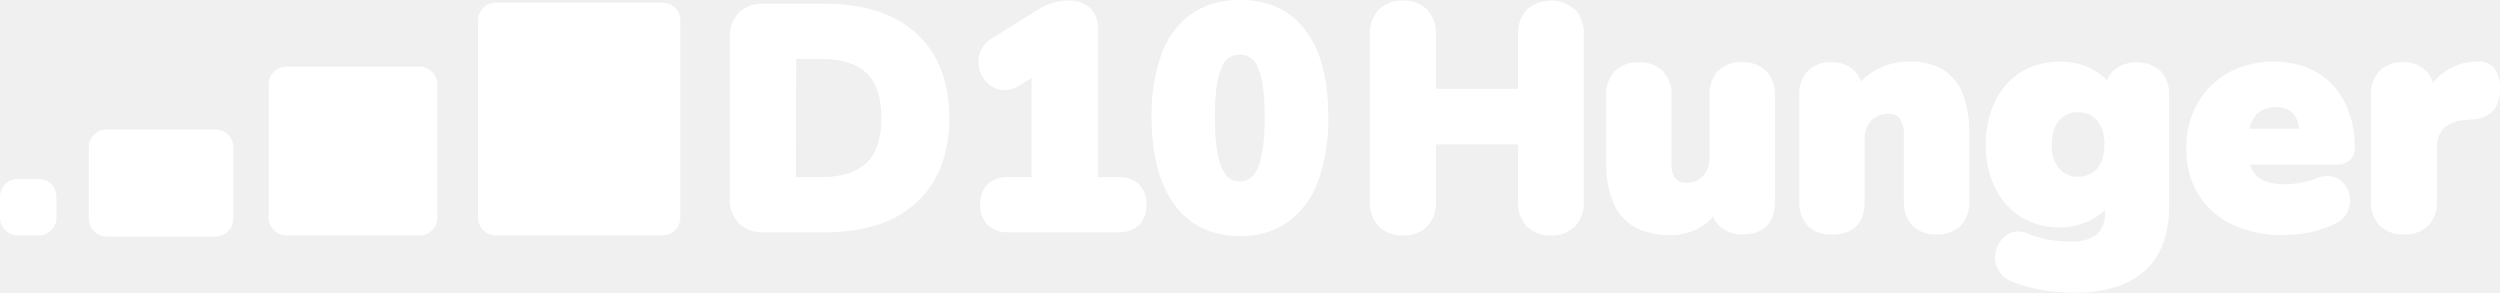
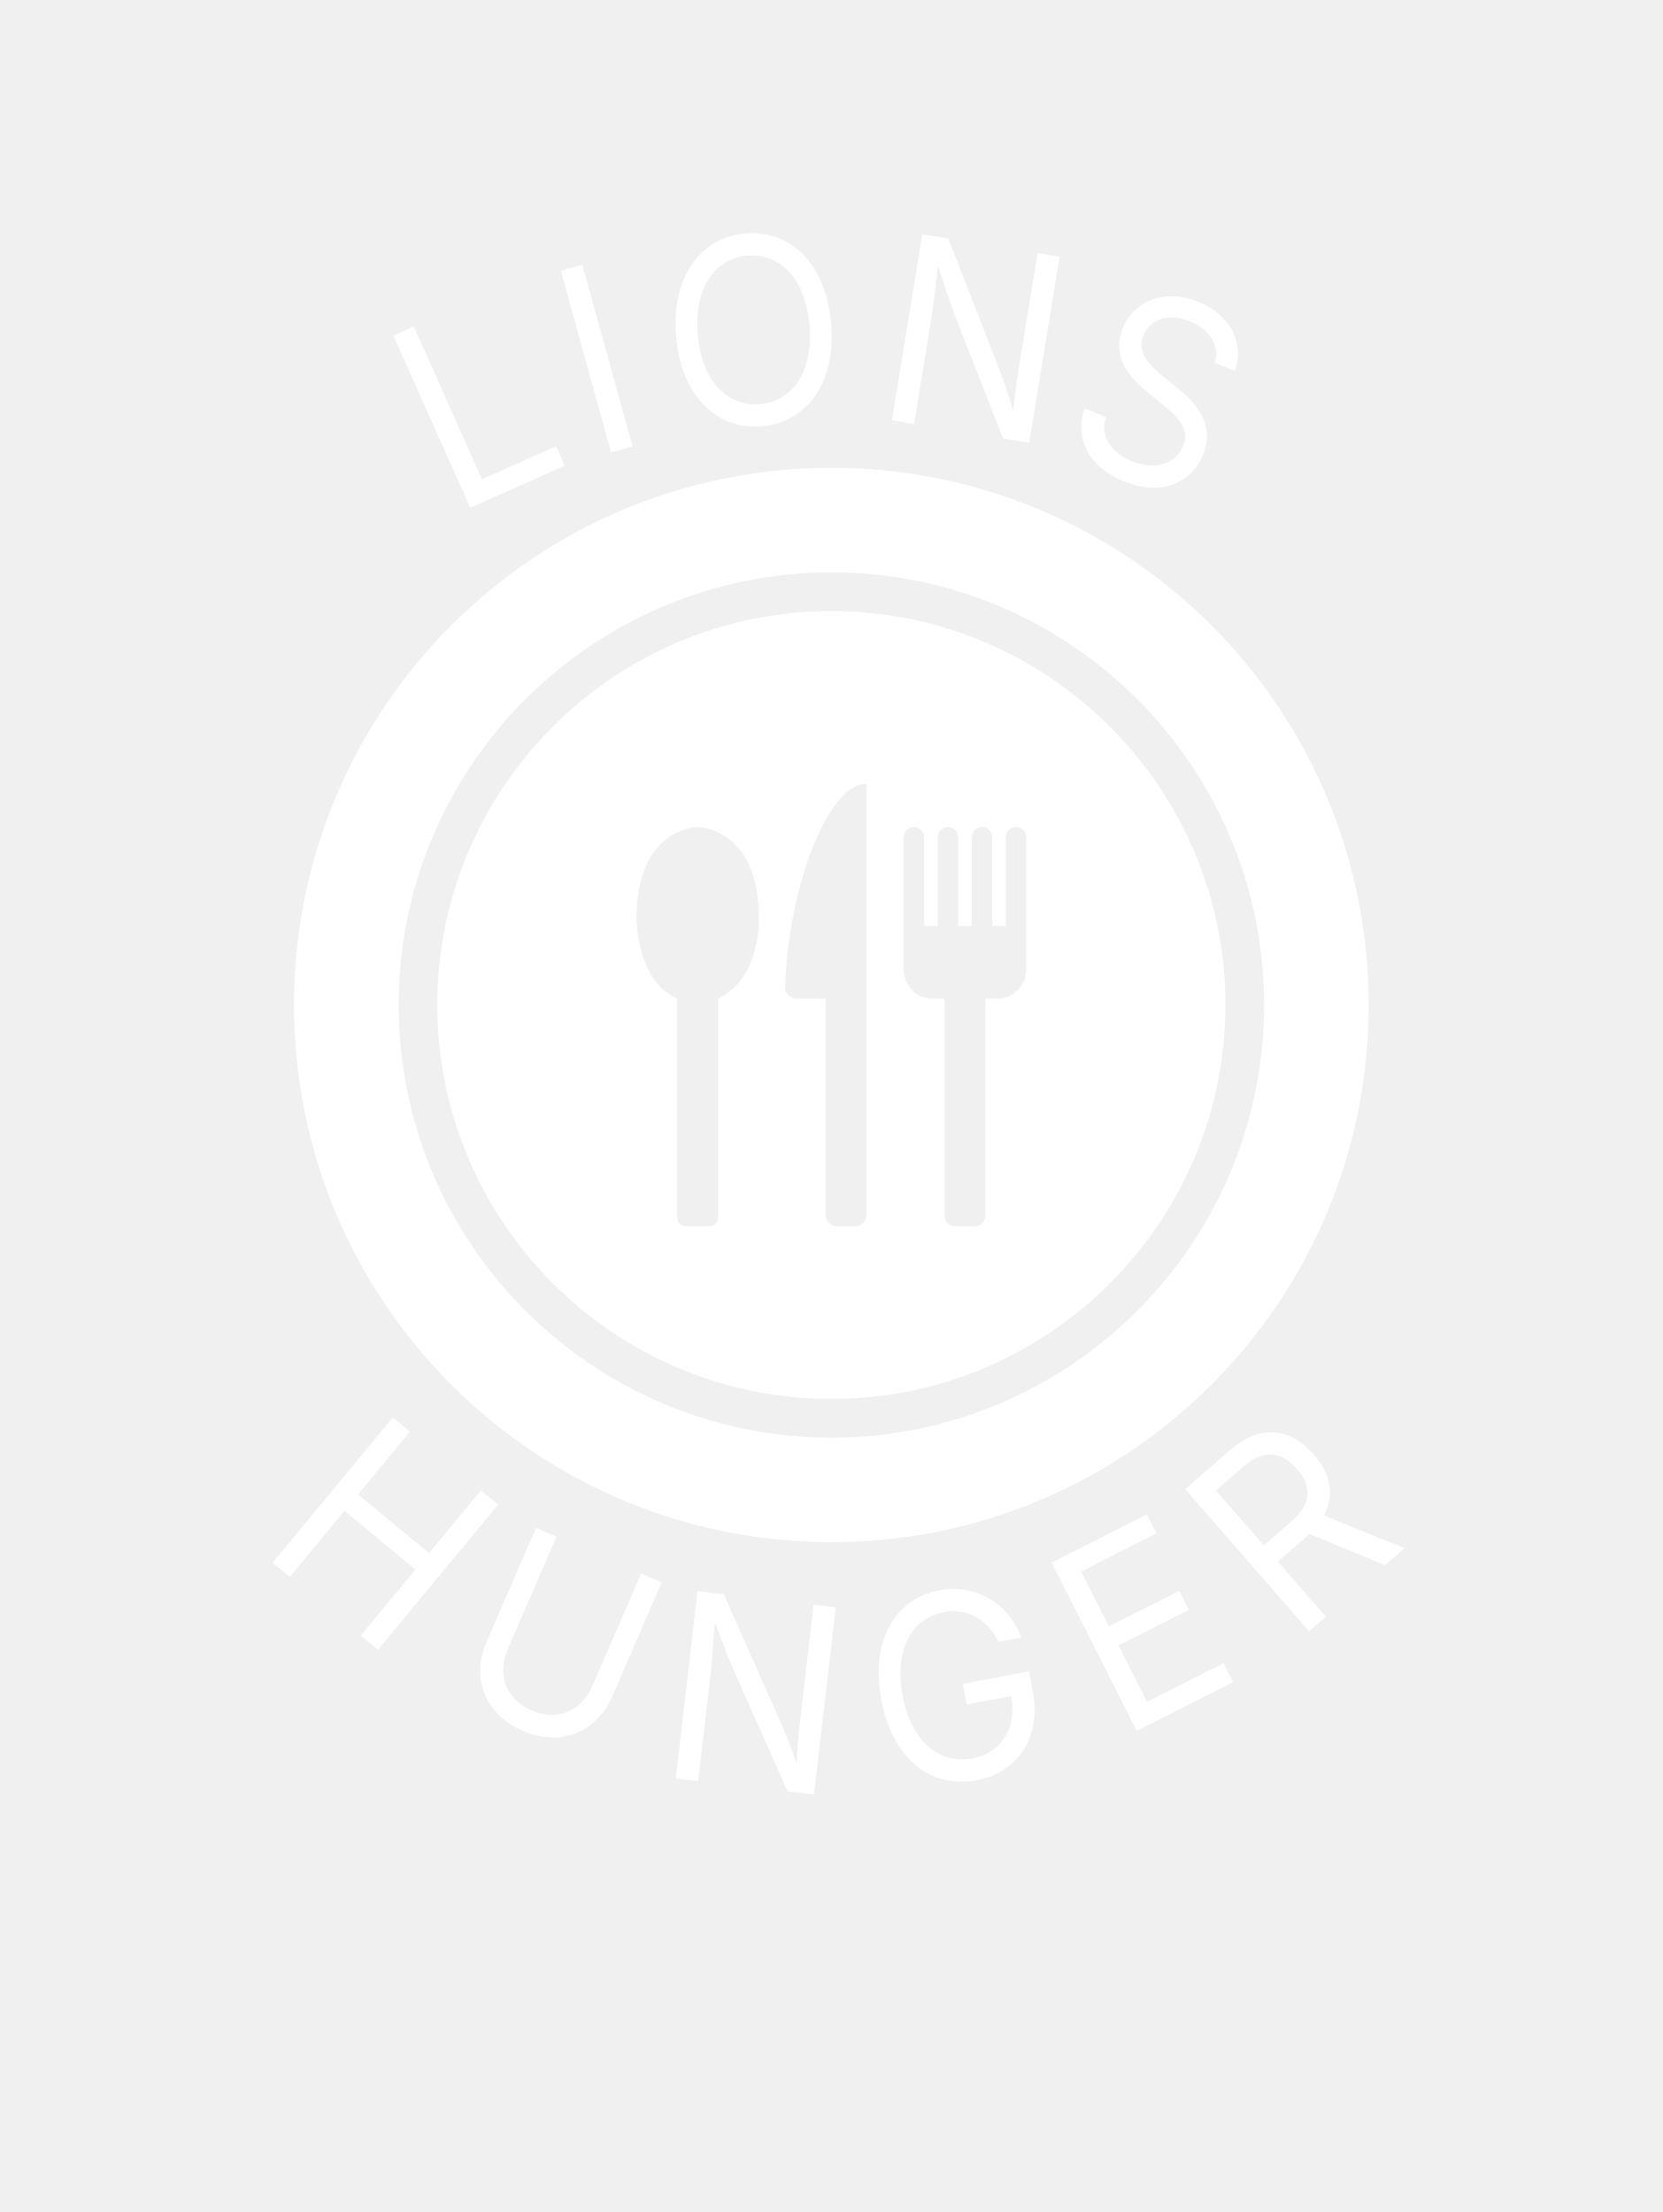
- <svg xmlns="http://www.w3.org/2000/svg" viewBox="0 0 444.09 51.98">
+ <svg xmlns="http://www.w3.org/2000/svg" id="Layer_2" data-name="Layer 2" viewBox="0 0 257.65 342.87">
  <defs>
-     <style>.cls-1{fill:#fff;}</style>
+     <style>
+       .cls-1, .cls-2 {
+         fill: #fff;
+       }
+ 
+       .cls-2 {
+         font-family: Inter-Black, Inter;
+         font-size: 40.15px;
+         font-variation-settings: 'wght' 900, 'slnt' 0;
+       }
+     </style>
  </defs>
-   <g id="Layer_2" data-name="Layer 2">
-     <g id="bullets">
-       <rect class="cls-1" x="84.91" y="0.47" width="35.94" height="41.34" rx="3.16" />
-       <rect class="cls-1" x="47.72" y="11.84" width="29.97" height="29.97" rx="3.16" />
-       <rect class="cls-1" x="15.78" y="22.99" width="25.66" height="19.02" rx="3.16" />
-       <rect class="cls-1" y="31.79" width="10.03" height="10.03" rx="3.16" />
-       <path class="cls-1" d="M249.27,41a5.05,5.05,0,0,1-3.82-1.38,5.38,5.38,0,0,1-1.33-3.88V6.15a5.38,5.38,0,0,1,1.33-3.88A5.05,5.05,0,0,1,249.27.89,4.93,4.93,0,0,1,253,2.27a5.42,5.42,0,0,1,1.33,3.88V16.56h16.11V6.15a5.42,5.42,0,0,1,1.33-3.88,5.8,5.8,0,0,1,7.51,0,5.45,5.45,0,0,1,1.3,3.88V35.78a5.45,5.45,0,0,1-1.3,3.88,5.8,5.8,0,0,1-7.51,0,5.42,5.42,0,0,1-1.33-3.88V24.87H254.31V35.78a5.5,5.5,0,0,1-1.3,3.88A4.91,4.91,0,0,1,249.27,41Z" />
-       <path class="cls-1" d="M275.46,41.82a5.68,5.68,0,0,1-4.27-1.63,6.13,6.13,0,0,1-1.54-4.41V25.65H255.08V35.78a6.23,6.23,0,0,1-1.51,4.41,5.64,5.64,0,0,1-4.3,1.63,5.79,5.79,0,0,1-4.38-1.63,6.1,6.1,0,0,1-1.55-4.41V6.15a6.14,6.14,0,0,1,1.55-4.42A5.82,5.82,0,0,1,249.27.11a5.7,5.7,0,0,1,4.27,1.62,6.18,6.18,0,0,1,1.54,4.42v9.63h14.57V6.15a6.18,6.18,0,0,1,1.54-4.42,6.54,6.54,0,0,1,8.63,0,6.18,6.18,0,0,1,1.52,4.41V35.78a6.18,6.18,0,0,1-1.52,4.41A5.71,5.71,0,0,1,275.46,41.82ZM253.53,24.09H271.2V35.78a4.58,4.58,0,0,0,1.11,3.34,5,5,0,0,0,6.38,0,4.68,4.68,0,0,0,1.09-3.34V6.15a4.71,4.71,0,0,0-1.09-3.35,4.22,4.22,0,0,0-3.23-1.14,4.13,4.13,0,0,0-3.15,1.15,4.58,4.58,0,0,0-1.11,3.34V17.34H253.53V6.15a4.58,4.58,0,0,0-1.11-3.34,4.13,4.13,0,0,0-3.15-1.15A4.27,4.27,0,0,0,246,2.81a4.59,4.59,0,0,0-1.12,3.34V35.78A4.59,4.59,0,0,0,246,39.12a4.27,4.27,0,0,0,3.26,1.15,4.11,4.11,0,0,0,3.17-1.15,4.73,4.73,0,0,0,1.09-3.34Z" />
-       <path class="cls-1" d="M296.7,41a11.88,11.88,0,0,1-6-1.34,8.21,8.21,0,0,1-3.49-4,17,17,0,0,1-1.17-6.74v-12a5.17,5.17,0,0,1,1.31-3.77,5.88,5.88,0,0,1,7.47,0,5.1,5.1,0,0,1,1.33,3.77V29.13A4.7,4.7,0,0,0,297,32.2a3.26,3.26,0,0,0,2.67,1,4.35,4.35,0,0,0,3.38-1.48,5.61,5.61,0,0,0,1.33-3.92V16.91a5.25,5.25,0,0,1,1.28-3.77,4.91,4.91,0,0,1,3.72-1.34,5.11,5.11,0,0,1,3.78,1.34,5.11,5.11,0,0,1,1.34,3.77V35.78q0,5.11-5,5.11a4.92,4.92,0,0,1-3.69-1.33,5.18,5.18,0,0,1-1.31-3.78V32.43l.91,2.78A9.85,9.85,0,0,1,302,39.5,9.35,9.35,0,0,1,296.7,41Z" />
-       <path class="cls-1" d="M296.7,41.76a12.68,12.68,0,0,1-6.34-1.44,9,9,0,0,1-3.81-4.39,17.71,17.71,0,0,1-1.23-7v-12a5.91,5.91,0,0,1,1.52-4.3,5.79,5.79,0,0,1,4.29-1.56,5.73,5.73,0,0,1,4.25,1.56,5.84,5.84,0,0,1,1.55,4.3V29.13a4,4,0,0,0,.68,2.59,2.6,2.6,0,0,0,2.1.75,3.6,3.6,0,0,0,2.82-1.23,4.86,4.86,0,0,0,1.14-3.42V16.91a6,6,0,0,1,1.49-4.29,5.65,5.65,0,0,1,4.26-1.57,5.81,5.81,0,0,1,4.31,1.56,5.85,5.85,0,0,1,1.56,4.3V35.78c0,3.83-2,5.86-5.7,5.86a5.67,5.67,0,0,1-4.23-1.56,5.26,5.26,0,0,1-1.05-1.62,9.53,9.53,0,0,1-1.88,1.66A10.07,10.07,0,0,1,296.7,41.76Zm-5.57-29.21a4.27,4.27,0,0,0-3.22,1.11,4.45,4.45,0,0,0-1.09,3.25v12a16.44,16.44,0,0,0,1.1,6.44A7.56,7.56,0,0,0,291.1,39a11.25,11.25,0,0,0,5.6,1.24,8.64,8.64,0,0,0,4.89-1.38,8.75,8.75,0,0,0,2.29-2.29,7.09,7.09,0,0,1,0-.81V32l-.2.24A5.09,5.09,0,0,1,299.71,34a4,4,0,0,1-3.25-1.29,5.44,5.44,0,0,1-1-3.55V16.91a4.35,4.35,0,0,0-1.11-3.24A4.29,4.29,0,0,0,291.13,12.55Zm14.31,24.39a3.74,3.74,0,0,0,1,2.09,4.16,4.16,0,0,0,3.15,1.11c2.86,0,4.2-1.38,4.2-4.36V16.91a4.35,4.35,0,0,0-1.12-3.24,4.36,4.36,0,0,0-3.25-1.12,4.18,4.18,0,0,0-3.18,1.1,4.57,4.57,0,0,0-1.07,3.26V27.82a7.2,7.2,0,0,1-.44,2.62l1.58,4.81-.12.27A13.57,13.57,0,0,1,305.44,36.94Z" />
-       <path class="cls-1" d="M325.45,40.89a5,5,0,0,1-3.78-1.33,5.21,5.21,0,0,1-1.28-3.78V16.91a5.21,5.21,0,0,1,1.28-3.77,4.83,4.83,0,0,1,3.66-1.34,4.77,4.77,0,0,1,3.61,1.34,5.25,5.25,0,0,1,1.28,3.77v2.68l-.63-2.33a9.74,9.74,0,0,1,3.89-4.12,11.37,11.37,0,0,1,5.77-1.45A10.31,10.31,0,0,1,344.76,13,8.13,8.13,0,0,1,348,17a18.11,18.11,0,0,1,1.08,6.79v12a5.18,5.18,0,0,1-1.31,3.78,6,6,0,0,1-7.5,0,5.18,5.18,0,0,1-1.3-3.78V24.19a5.89,5.89,0,0,0-.88-3.61,3.11,3.11,0,0,0-2.59-1.11,4.72,4.72,0,0,0-3.63,1.45,5.45,5.45,0,0,0-1.37,3.89v11Q330.5,40.89,325.45,40.89Z" />
-       <path class="cls-1" d="M344,41.64a5.71,5.71,0,0,1-4.28-1.56,5.91,5.91,0,0,1-1.52-4.3V24.19a5.16,5.16,0,0,0-.72-3.14,2.36,2.36,0,0,0-2-.83,4,4,0,0,0-3.09,1.21,4.7,4.7,0,0,0-1.16,3.38v11c0,3.83-2,5.86-5.8,5.86a5.7,5.7,0,0,1-4.32-1.57,5.94,5.94,0,0,1-1.49-4.29V16.91a6,6,0,0,1,1.48-4.29,5.6,5.6,0,0,1,4.21-1.57,5.49,5.49,0,0,1,4.15,1.57,5,5,0,0,1,1.12,1.87,10.2,10.2,0,0,1,2.51-2,12.15,12.15,0,0,1,6.14-1.55,11.13,11.13,0,0,1,5.91,1.44,8.93,8.93,0,0,1,3.54,4.34,19,19,0,0,1,1.13,7.07v12a5.91,5.91,0,0,1-1.52,4.3A5.75,5.75,0,0,1,344,41.64ZM335.5,18.72a3.83,3.83,0,0,1,3.17,1.39,6.43,6.43,0,0,1,1.05,4.08V35.78A4.43,4.43,0,0,0,340.81,39a5.21,5.21,0,0,0,6.43,0,4.43,4.43,0,0,0,1.09-3.25v-12a17.56,17.56,0,0,0-1-6.51,7.47,7.47,0,0,0-2.94-3.62,9.68,9.68,0,0,0-5.12-1.22,10.63,10.63,0,0,0-5.39,1.35,8.67,8.67,0,0,0-2.9,2.65c0,.15,0,.31,0,.47v3.91a4.47,4.47,0,0,1,.35-.41A5.49,5.49,0,0,1,335.5,18.72Zm-10.17-6.17a4.09,4.09,0,0,0-3.12,1.1,4.57,4.57,0,0,0-1.07,3.26V35.78A4.56,4.56,0,0,0,322.21,39a4.32,4.32,0,0,0,3.24,1.1c2.93,0,4.3-1.38,4.3-4.36v-11a7.16,7.16,0,0,1,.42-2.52l-1.38-5.12.13-.26c.16-.3.32-.59.5-.87a4.07,4.07,0,0,0-1-2.39A4,4,0,0,0,325.33,12.55Z" />
-       <path class="cls-1" d="M368.63,51.23a33.46,33.46,0,0,1-5.8-.48,24.05,24.05,0,0,1-4.72-1.28,4.16,4.16,0,0,1-2.3-1.59,3.87,3.87,0,0,1-.68-2.24,4.23,4.23,0,0,1,.65-2.16,3.48,3.48,0,0,1,1.65-1.42,2.9,2.9,0,0,1,2.22,0,18.67,18.67,0,0,0,4.57,1.31,26.25,26.25,0,0,0,3.44.29,8.24,8.24,0,0,0,5.26-1.42,5.58,5.58,0,0,0,1.73-4.55V34.19h.51a7.83,7.83,0,0,1-3.52,3.92A11.08,11.08,0,0,1,366,39.64a12.18,12.18,0,0,1-6.54-1.73A11.74,11.74,0,0,1,355.07,33a16.29,16.29,0,0,1-1.56-7.27,17.08,17.08,0,0,1,.91-5.79A13.44,13.44,0,0,1,357,15.52a11,11,0,0,1,3.89-2.84,12.71,12.71,0,0,1,5.12-1,11.09,11.09,0,0,1,5.73,1.5,7.17,7.17,0,0,1,3.36,3.9l-.52,2.32v-2.5a5.17,5.17,0,0,1,1.31-3.77,5.76,5.76,0,0,1,7.39,0,5.17,5.17,0,0,1,1.3,3.77V36.57q0,7.34-4.11,11T368.63,51.23Zm.45-19.09a5.26,5.26,0,0,0,2.93-.79,5.11,5.11,0,0,0,1.87-2.22,8,8,0,0,0,.65-3.41,7.09,7.09,0,0,0-1.5-4.83,5,5,0,0,0-3.95-1.7,5.13,5.13,0,0,0-2.84.76,5.32,5.32,0,0,0-1.88,2.19,8.34,8.34,0,0,0-.68,3.58,7,7,0,0,0,1.48,4.72A4.94,4.94,0,0,0,369.08,32.14Z" />
-       <path class="cls-1" d="M368.63,52a34,34,0,0,1-5.93-.49,25.29,25.29,0,0,1-4.86-1.32,4.77,4.77,0,0,1-2.65-1.88,4.57,4.57,0,0,1-.81-2.67,4.88,4.88,0,0,1,.77-2.54,4.3,4.3,0,0,1,2-1.72,3.67,3.67,0,0,1,2.78,0,18.48,18.48,0,0,0,4.4,1.27,26.59,26.59,0,0,0,3.34.28,7.57,7.57,0,0,0,4.78-1.25,4.84,4.84,0,0,0,1.46-4v-.36a9.68,9.68,0,0,1-1.88,1.4A11.78,11.78,0,0,1,366,40.39,13,13,0,0,1,359,38.55a12.6,12.6,0,0,1-4.62-5.23,17,17,0,0,1-1.64-7.6,18,18,0,0,1,.95-6A14.28,14.28,0,0,1,356.39,15a11.72,11.72,0,0,1,4.15-3A13.51,13.51,0,0,1,366,10.94a11.84,11.84,0,0,1,6.11,1.61,9.25,9.25,0,0,1,2.17,1.72,5.12,5.12,0,0,1,1.06-1.66,6.51,6.51,0,0,1,8.46,0,5.91,5.91,0,0,1,1.52,4.3V36.57c0,5.09-1.47,9-4.37,11.56S373.9,52,368.63,52ZM358.47,42.6a1.93,1.93,0,0,0-.75.15,2.68,2.68,0,0,0-1.3,1.13,3.4,3.4,0,0,0-.54,1.77,3.16,3.16,0,0,0,.56,1.82,3.47,3.47,0,0,0,1.9,1.29A24,24,0,0,0,363,50a33,33,0,0,0,5.67.47c4.9,0,8.69-1.17,11.29-3.47s3.86-5.8,3.86-10.44V16.91a4.41,4.41,0,0,0-1.09-3.25,5,5,0,0,0-6.31,0,3.87,3.87,0,0,0-1,2.22,6.41,6.41,0,0,1,.41,1l.06.19-1.13,5.17a9.63,9.63,0,0,1,.59,3.51,8.85,8.85,0,0,1-.72,3.72A5.79,5.79,0,0,1,372.42,32a6,6,0,0,1-3.34.92,5.68,5.68,0,0,1-4.49-2,7.72,7.72,0,0,1-1.66-5.21,9,9,0,0,1,.76-3.9,5.65,5.65,0,0,1,5.39-3.38,5.75,5.75,0,0,1,4.51,2,2.11,2.11,0,0,1,.19.23V16.91q0-.36,0-.72a6.94,6.94,0,0,0-2.5-2.35,10.39,10.39,0,0,0-5.35-1.4,11.94,11.94,0,0,0-4.82.93A10.36,10.36,0,0,0,357.51,16a12.65,12.65,0,0,0-2.38,4.16,16.39,16.39,0,0,0-.87,5.54,15.53,15.53,0,0,0,1.49,6.94,10.91,10.91,0,0,0,4.07,4.61A11.36,11.36,0,0,0,366,38.89a10.33,10.33,0,0,0,5.3-1.43A7.79,7.79,0,0,0,373.9,35V33.44h2.35l-.39,1a6.86,6.86,0,0,1-.46,1v2.27a6.3,6.3,0,0,1-2,5.13,9,9,0,0,1-5.73,1.59,26.12,26.12,0,0,1-3.54-.3,19.7,19.7,0,0,1-4.76-1.35A2.48,2.48,0,0,0,358.47,42.6Zm10.61-22.66a4.21,4.21,0,0,0-4,2.53,7.6,7.6,0,0,0-.61,3.25,6.28,6.28,0,0,0,1.3,4.23,4.18,4.18,0,0,0,3.35,1.44,4.51,4.51,0,0,0,2.52-.67,4.4,4.4,0,0,0,1.6-1.9,7.43,7.43,0,0,0,.58-3.1,6.4,6.4,0,0,0-1.31-4.33A4.26,4.26,0,0,0,369.08,19.94Z" />
-       <path class="cls-1" d="M405.61,41a19.93,19.93,0,0,1-8.83-1.82,13.31,13.31,0,0,1-5.71-5.12,14.6,14.6,0,0,1-2-7.72,15,15,0,0,1,1.9-7.62,13.74,13.74,0,0,1,5.23-5.17,16.33,16.33,0,0,1,13.27-.85,12,12,0,0,1,4.34,2.93,13.07,13.07,0,0,1,2.76,4.57,17.72,17.72,0,0,1,1,6,2.11,2.11,0,0,1-.62,1.65,2.8,2.8,0,0,1-1.93.57H397.54V23.62H410.1l-.85.74a8.85,8.85,0,0,0-.57-3.44,4.1,4.1,0,0,0-1.68-2,5.36,5.36,0,0,0-2.75-.65,5.61,5.61,0,0,0-3.07.82,5.05,5.05,0,0,0-2,2.42,10.6,10.6,0,0,0-.65,4V26c0,2.73.59,4.66,1.79,5.79s3,1.71,5.54,1.71a16.87,16.87,0,0,0,2.87-.29,16.36,16.36,0,0,0,3.09-.85,3.76,3.76,0,0,1,2.56-.2,3.31,3.31,0,0,1,1.68,1.23,4,4,0,0,1,.68,2,3.82,3.82,0,0,1-.51,2.19,4,4,0,0,1-2,1.59,19,19,0,0,1-4.18,1.39A21.57,21.57,0,0,1,405.61,41Z" />
-       <path class="cls-1" d="M405.61,41.76a20.69,20.69,0,0,1-9.16-1.9,14.16,14.16,0,0,1-6-5.4,15.44,15.44,0,0,1-2.09-8.11,15.74,15.74,0,0,1,2-8,14.49,14.49,0,0,1,5.51-5.45,17.07,17.07,0,0,1,13.91-.9,12.82,12.82,0,0,1,4.62,3.11A13.79,13.79,0,0,1,417.28,20a18.17,18.17,0,0,1,1,6.27,2.81,2.81,0,0,1-.87,2.2,3.47,3.47,0,0,1-2.43.77H399.72a4.67,4.67,0,0,0,1.15,2c1.05,1,2.74,1.5,5,1.5a16.19,16.19,0,0,0,2.74-.27,15.86,15.86,0,0,0,2.95-.82,4.49,4.49,0,0,1,3.07-.21,4,4,0,0,1,2,1.51,4.75,4.75,0,0,1,.82,2.39,4.49,4.49,0,0,1-.62,2.62,4.64,4.64,0,0,1-2.32,1.9,20.11,20.11,0,0,1-4.3,1.44A22.49,22.49,0,0,1,405.61,41.76Zm-1.82-29.32a14.49,14.49,0,0,0-7.21,1.78,13,13,0,0,0-4.95,4.89,14.32,14.32,0,0,0-1.8,7.24,14,14,0,0,0,1.88,7.34,12.57,12.57,0,0,0,5.4,4.82,19.18,19.18,0,0,0,8.5,1.75,20.78,20.78,0,0,0,4.36-.47,18.61,18.61,0,0,0,4-1.34,3.17,3.17,0,0,0,1.63-1.29,2.93,2.93,0,0,0,.41-1.75,3.17,3.17,0,0,0-.55-1.64,2.55,2.55,0,0,0-1.3-1,3,3,0,0,0-2.05.19,16.38,16.38,0,0,1-3.23.89,17.26,17.26,0,0,1-3,.3c-2.69,0-4.73-.65-6.06-1.91a6.31,6.31,0,0,1-1.67-3.09h-1.38V22.87h1.26a8.52,8.52,0,0,1,.48-1.64,5.73,5.73,0,0,1,2.25-2.76,6.35,6.35,0,0,1,3.47-.94,6.06,6.06,0,0,1,3.14.76,4.79,4.79,0,0,1,2,2.34,7.74,7.74,0,0,1,.55,2.24h2.19L408.5,26V24.37h-9.14c0,.36,0,.73,0,1.12V26a13.65,13.65,0,0,0,.1,1.75H415a2.15,2.15,0,0,0,1.43-.38,1.4,1.4,0,0,0,.37-1.09,16.74,16.74,0,0,0-.92-5.76,12.39,12.39,0,0,0-2.59-4.32,11.34,11.34,0,0,0-4.08-2.74A14.4,14.4,0,0,0,403.79,12.44Zm-4.21,10.43h8.83a6.19,6.19,0,0,0-.42-1.66,3.28,3.28,0,0,0-1.37-1.63,4.54,4.54,0,0,0-2.37-.55,4.93,4.93,0,0,0-2.67.71,4.22,4.22,0,0,0-1.67,2.06A7.48,7.48,0,0,0,399.58,22.87Z" />
-       <path class="cls-1" d="M427.09,40.89a5.2,5.2,0,0,1-3.84-1.33,5.11,5.11,0,0,1-1.33-3.78V16.91a5.25,5.25,0,0,1,1.28-3.77,4.83,4.83,0,0,1,3.66-1.34,4.75,4.75,0,0,1,3.61,1.34,5.25,5.25,0,0,1,1.28,3.77v2.33h-.57a8.72,8.72,0,0,1,2.93-5.42A9.14,9.14,0,0,1,440,11.69a3,3,0,0,1,2.47.85,5.18,5.18,0,0,1,.88,3.3,5.34,5.34,0,0,1-.85,3.21,4.45,4.45,0,0,1-3.18,1.44l-1.37.12a7.06,7.06,0,0,0-4.37,1.67,5.52,5.52,0,0,0-1.42,4.12v9.38a5.26,5.26,0,0,1-1.28,3.78A5,5,0,0,1,427.09,40.89Z" />
-       <path class="cls-1" d="M427.09,41.64a6,6,0,0,1-4.37-1.55,5.87,5.87,0,0,1-1.55-4.31V16.91a6,6,0,0,1,1.49-4.29,5.56,5.56,0,0,1,4.2-1.57A5.49,5.49,0,0,1,431,12.62a5.14,5.14,0,0,1,1.21,2.14,8.34,8.34,0,0,1,1.4-1.51A10,10,0,0,1,440,10.94,3.72,3.72,0,0,1,443,12a5.73,5.73,0,0,1,1.08,3.78,6.1,6.1,0,0,1-1,3.67,5.15,5.15,0,0,1-3.69,1.75l-1.4.11a6.44,6.44,0,0,0-3.91,1.47,4.85,4.85,0,0,0-1.19,3.58v9.38a5.94,5.94,0,0,1-1.49,4.29A5.74,5.74,0,0,1,427.09,41.64Zm-.23-29.09a4.09,4.09,0,0,0-3.12,1.1,4.57,4.57,0,0,0-1.07,3.26V35.78A4.34,4.34,0,0,0,423.79,39a4.49,4.49,0,0,0,3.3,1.11,4.33,4.33,0,0,0,3.24-1.1,4.56,4.56,0,0,0,1.07-3.26V26.4A6.25,6.25,0,0,1,433,21.75a7.8,7.8,0,0,1,4.83-1.89l1.37-.11a3.73,3.73,0,0,0,2.64-1.15,4.63,4.63,0,0,0,.71-2.76,4.36,4.36,0,0,0-.69-2.8,2.33,2.33,0,0,0-1.89-.6,8.5,8.5,0,0,0-5.42,2,7.41,7.41,0,0,0-2.09,2.9V20h-2.2l.14-.87A11.44,11.44,0,0,1,431,17v-.1a4.57,4.57,0,0,0-1.07-3.26A4,4,0,0,0,426.86,12.55Z" />
-       <path class="cls-1" d="M135.73,40.49a5.36,5.36,0,0,1-4-1.36,5.37,5.37,0,0,1-1.36-4V6.76a5.37,5.37,0,0,1,1.36-4,5.36,5.36,0,0,1,4-1.36h10.8q10.18,0,15.76,5.1t5.56,14.4a22.63,22.63,0,0,1-1.41,8.3,16.39,16.39,0,0,1-4.12,6.12,17.78,17.78,0,0,1-6.68,3.83,29.36,29.36,0,0,1-9.11,1.3Zm4.88-8.26h5.31a15.91,15.91,0,0,0,5.07-.71,9.18,9.18,0,0,0,3.54-2.11,8.42,8.42,0,0,0,2.11-3.49,16,16,0,0,0,.69-5c0-3.81-.94-6.63-2.82-8.48s-4.75-2.77-8.59-2.77h-5.31Z" />
-       <path class="cls-1" d="M146.53,41.26h-10.8a6.13,6.13,0,0,1-4.51-1.58,6.13,6.13,0,0,1-1.58-4.51V6.76a6.13,6.13,0,0,1,1.58-4.51A6.14,6.14,0,0,1,135.73.66h10.8c7,0,12.44,1.79,16.28,5.3s5.82,8.58,5.82,15a23.36,23.36,0,0,1-1.47,8.59,17,17,0,0,1-4.32,6.4,18.48,18.48,0,0,1-7,4A30,30,0,0,1,146.53,41.26Zm-10.8-39a4.66,4.66,0,0,0-3.41,1.13,4.64,4.64,0,0,0-1.13,3.41V35.17a4.64,4.64,0,0,0,1.13,3.41,4.66,4.66,0,0,0,3.41,1.13h10.8a28.47,28.47,0,0,0,8.87-1.26,17.26,17.26,0,0,0,6.39-3.65A15.78,15.78,0,0,0,165.72,29a22,22,0,0,0,1.36-8c0-6-1.79-10.6-5.32-13.83s-8.67-4.89-15.23-4.89ZM145.92,33h-6.09V8.92h6.09c4,0,7.11,1,9.13,3s3.06,5,3.06,9a17,17,0,0,1-.73,5.22,9.34,9.34,0,0,1-2.3,3.8,9.84,9.84,0,0,1-3.84,2.29A16.65,16.65,0,0,1,145.92,33Zm-4.54-1.55h4.54a15.18,15.18,0,0,0,4.82-.68A8.51,8.51,0,0,0,154,28.86a7.75,7.75,0,0,0,1.91-3.18,15.47,15.47,0,0,0,.65-4.74c0-3.57-.87-6.24-2.59-7.92s-4.43-2.55-8-2.55h-4.54Z" />
-       <path class="cls-1" d="M179.15,40.49A4.24,4.24,0,0,1,176,39.38a4.18,4.18,0,0,1-1.08-3.05,4,4,0,0,1,1.08-3,4.39,4.39,0,0,1,3.18-1.06H184V9.53h4.7l-8,5a4,4,0,0,1-2.71.69,3.53,3.53,0,0,1-2.13-1.08A4.56,4.56,0,0,1,174.69,12a4.31,4.31,0,0,1,.2-2.57,4.16,4.16,0,0,1,2-2.13l7.7-4.77a10.22,10.22,0,0,1,2.47-1.19,9.13,9.13,0,0,1,2.74-.41A4.67,4.67,0,0,1,193.08,2a4.1,4.1,0,0,1,1.19,3.16V32.23h4.38a4.33,4.33,0,0,1,3.13,1.06,4,4,0,0,1,1.08,3,4.17,4.17,0,0,1-1.08,3.08,4.25,4.25,0,0,1-3.13,1.08Z" />
-       <path class="cls-1" d="M198.65,41.26h-19.5a5,5,0,0,1-3.74-1.34,4.94,4.94,0,0,1-1.3-3.59,4.79,4.79,0,0,1,1.32-3.6,5.14,5.14,0,0,1,3.72-1.27h4.1V13.84l-2.14,1.33a4.75,4.75,0,0,1-3.24.8,4.37,4.37,0,0,1-2.57-1.31,5.21,5.21,0,0,1-1.36-2.52,5.11,5.11,0,0,1,.22-3,5,5,0,0,1,2.34-2.53l7.67-4.75A10.71,10.71,0,0,1,186.81.56a9.77,9.77,0,0,1,3-.45,5.39,5.39,0,0,1,3.82,1.32,4.84,4.84,0,0,1,1.44,3.72V31.46h3.6a5.08,5.08,0,0,1,3.67,1.27,4.82,4.82,0,0,1,1.31,3.6,5,5,0,0,1-1.3,3.63A5,5,0,0,1,198.65,41.26ZM179.15,33a3.7,3.7,0,0,0-2.64.83,3.31,3.31,0,0,0-.85,2.49,3.46,3.46,0,0,0,.86,2.51,3.51,3.51,0,0,0,2.63.87h19.5a3.55,3.55,0,0,0,2.58-.85,3.42,3.42,0,0,0,.85-2.53,3.35,3.35,0,0,0-.84-2.49,3.61,3.61,0,0,0-2.59-.83H193.5V5.15a3.33,3.33,0,0,0-.95-2.59,3.89,3.89,0,0,0-2.76-.9,8.29,8.29,0,0,0-2.51.38A8.81,8.81,0,0,0,185,3.14l-7.72,4.78a3.44,3.44,0,0,0-1.68,1.75,3.49,3.49,0,0,0-.16,2.11,3.79,3.79,0,0,0,1,1.8,2.93,2.93,0,0,0,1.7.86,3.29,3.29,0,0,0,2.19-.59L183.25,12V8.75h8.21l-6.66,4.13V33ZM184.8,10.3v.75L186,10.3Z" />
-       <path class="cls-1" d="M220.25,41.15q-7.2,0-11.05-5.31t-3.85-15.07a30.5,30.5,0,0,1,1.72-10.91,14.06,14.06,0,0,1,5-6.79A14,14,0,0,1,220.25.78q7.26,0,11.08,5.12t3.82,14.87a31.37,31.37,0,0,1-1.72,11,14.63,14.63,0,0,1-5,7A13.48,13.48,0,0,1,220.25,41.15Zm0-8.14q2.66,0,3.93-2.91t1.27-9.33c0-4.25-.42-7.28-1.27-9.11a4.19,4.19,0,0,0-7.86,0c-.85,1.83-1.28,4.86-1.28,9.11s.43,7.39,1.28,9.33S218.48,33,220.25,33Z" />
-       <path class="cls-1" d="M220.25,41.93c-5,0-9-1.9-11.68-5.64s-4-8.88-4-15.52a31.62,31.62,0,0,1,1.77-11.19,14.92,14.92,0,0,1,5.32-7.14A14.79,14.79,0,0,1,220.25,0c5.07,0,9,1.83,11.7,5.44s4,8.69,4,15.33a32.31,32.31,0,0,1-1.76,11.3,15.63,15.63,0,0,1-5.31,7.3A14.31,14.31,0,0,1,220.25,41.93Zm0-40.38a13.28,13.28,0,0,0-7.7,2.16,13.36,13.36,0,0,0-4.76,6.43,30.07,30.07,0,0,0-1.66,10.63c0,6.3,1.24,11.22,3.7,14.61s5.84,5,10.42,5a12.73,12.73,0,0,0,7.68-2.27,14,14,0,0,0,4.77-6.59,30.57,30.57,0,0,0,1.67-10.75c0-6.3-1.23-11.14-3.67-14.41S224.87,1.55,220.25,1.55Zm0,32.24c-1.45,0-3.42-.59-4.65-3.38-.9-2.05-1.33-5.21-1.33-9.64s.44-7.49,1.34-9.44a5,5,0,0,1,9.27,0c.91,1.95,1.35,5,1.35,9.44s-.44,7.59-1.34,9.64C223.67,33.2,221.69,33.79,220.25,33.79Zm0-24.1A3.37,3.37,0,0,0,217,12c-.8,1.71-1.2,4.67-1.2,8.78s.4,7.19,1.21,9c.73,1.67,1.75,2.44,3.22,2.44s2.49-.77,3.22-2.44c.8-1.83,1.21-4.87,1.21-9s-.41-7.07-1.2-8.78A3.38,3.38,0,0,0,220.25,9.69Z" />
+   <g id="Layer_1-2" data-name="Layer 1">
+     <g>
+       <path class="cls-1" d="M128.83,72.52c-45.99,0-83.27,37.28-83.27,83.26s37.28,83.26,83.27,83.26,83.26-37.27,83.26-83.26-37.28-83.26-83.26-83.26Zm0,150.32c-36.98,0-67.06-30.08-67.06-67.06s30.08-67.06,67.06-67.06,67.06,30.08,67.06,67.06-30.09,67.06-67.06,67.06Z" />
+       <path class="cls-1" d="M128.83,94.72c-33.67,0-61.06,27.39-61.06,61.06s27.39,61.06,61.06,61.06,61.06-27.39,61.06-61.06-27.4-61.06-61.06-61.06Zm-17.56,60.06v33.96c0,.74-.6,1.34-1.34,1.34h-3.65c-.74,0-1.34-.6-1.34-1.34v-33.96c-6.31-2.68-6.31-12.36-6.31-12.36,0-14.22,9.49-14.22,9.49-14.22,0,0,9.49,0,9.49,14.22,0,0,.31,9.29-6.34,12.36Zm23.01,33.53c0,.98-.79,1.77-1.77,1.77h-2.79c-.97,0-1.76-.79-1.76-1.77v-33.53h-4.53c-.99,0-1.8-.81-1.77-1.8,.45-15.14,6.54-31.5,12.62-31.5v66.83Zm24.74-37.99c0,2.46-2,4.46-4.46,4.46h-1.87v33.66c0,.91-.73,1.64-1.63,1.64h-3.07c-.9,0-1.63-.73-1.63-1.63v-33.67h-1.86c-2.46,0-4.46-1.99-4.46-4.46v-20.54c0-.88,.71-1.58,1.58-1.58s1.58,.7,1.58,1.58v13.75h2.11v-13.75c0-.88,.71-1.58,1.58-1.58h.01c.87,0,1.58,.7,1.58,1.58v13.75h2.11v-13.75c0-.88,.71-1.58,1.58-1.58s1.58,.7,1.58,1.58v13.75h2.11v-13.75c0-.88,.71-1.58,1.58-1.58s1.58,.7,1.58,1.58v20.54Z" />
+       <text class="cls-2" transform="translate(39.71 240.14) rotate(39.59) scale(.93 1)">
+         <tspan x="0" y="0">H</tspan>
+       </text>
+       <text class="cls-2" transform="translate(68.43 262.33) rotate(23.44) scale(.93 1)">
+         <tspan x="0" y="0">U</tspan>
+       </text>
+       <text class="cls-2" transform="translate(101.46 275.29) rotate(6.63) scale(.93 1)">
+         <tspan x="0" y="0">N</tspan>
+       </text>
+       <text class="cls-2" transform="translate(137.09 278.24) rotate(-10.7) scale(.93 1)">
+         <tspan x="0" y="0">G</tspan>
+       </text>
+       <text class="cls-2" transform="translate(173.23 269.77) rotate(-26.87) scale(.93 1)">
+         <tspan x="0" y="0">E</tspan>
+       </text>
+       <text class="cls-2" transform="translate(200.38 255.02) rotate(-41.06) scale(.93 1)">
+         <tspan x="0" y="0">R</tspan>
+       </text>
+       <text class="cls-2" transform="translate(69.87 80.05) rotate(-24.04) scale(.93 1)">
+         <tspan x="0" y="0">L</tspan>
+       </text>
+       <text class="cls-2" transform="translate(91.52 70.99) rotate(-15.44) scale(.93 1)">
+         <tspan x="0" y="0">I</tspan>
+       </text>
+       <text class="cls-2" transform="translate(103.79 66.9) rotate(-4.86) scale(.93 1)">
+         <tspan x="0" y="0">O</tspan>
+       </text>
+       <text class="cls-2" transform="translate(134.97 64.62) rotate(9.27) scale(.93 1)">
+         <tspan x="0" y="0">N</tspan>
+       </text>
+       <text class="cls-2" transform="translate(163.21 69.55) rotate(22.33) scale(.93 1)">
+         <tspan x="0" y="0">S</tspan>
+       </text>
    </g>
  </g>
</svg>
